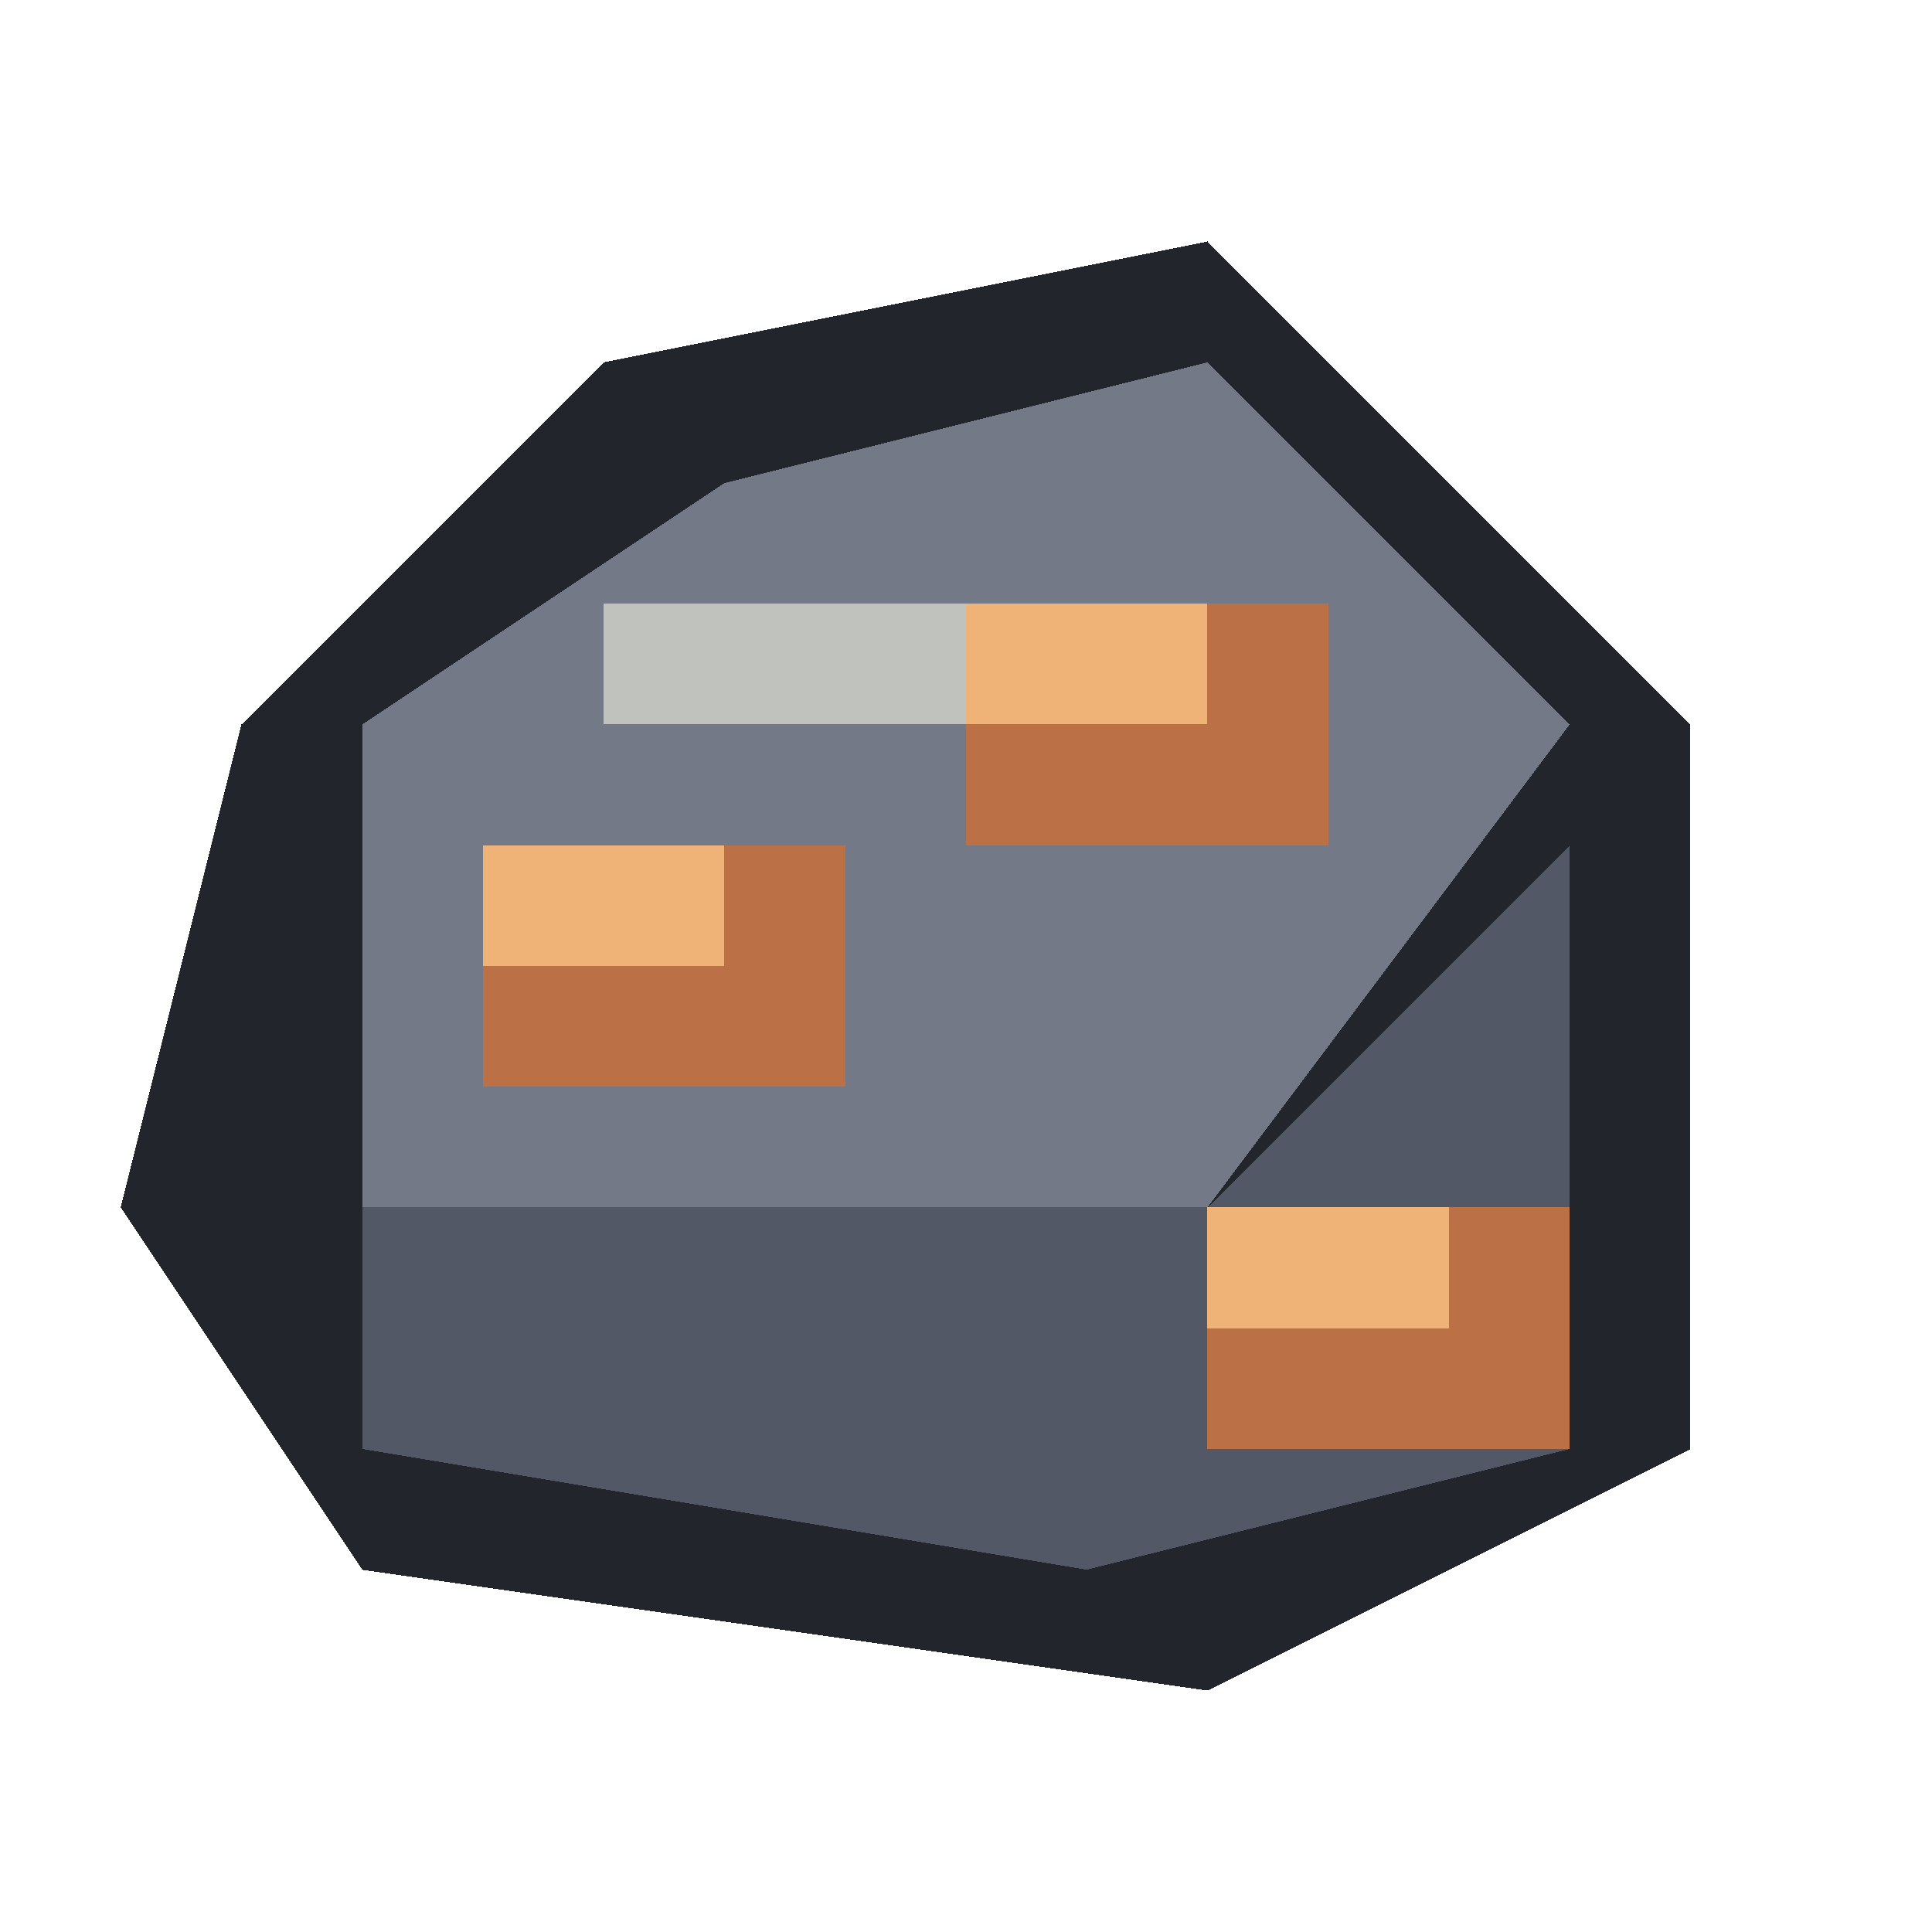
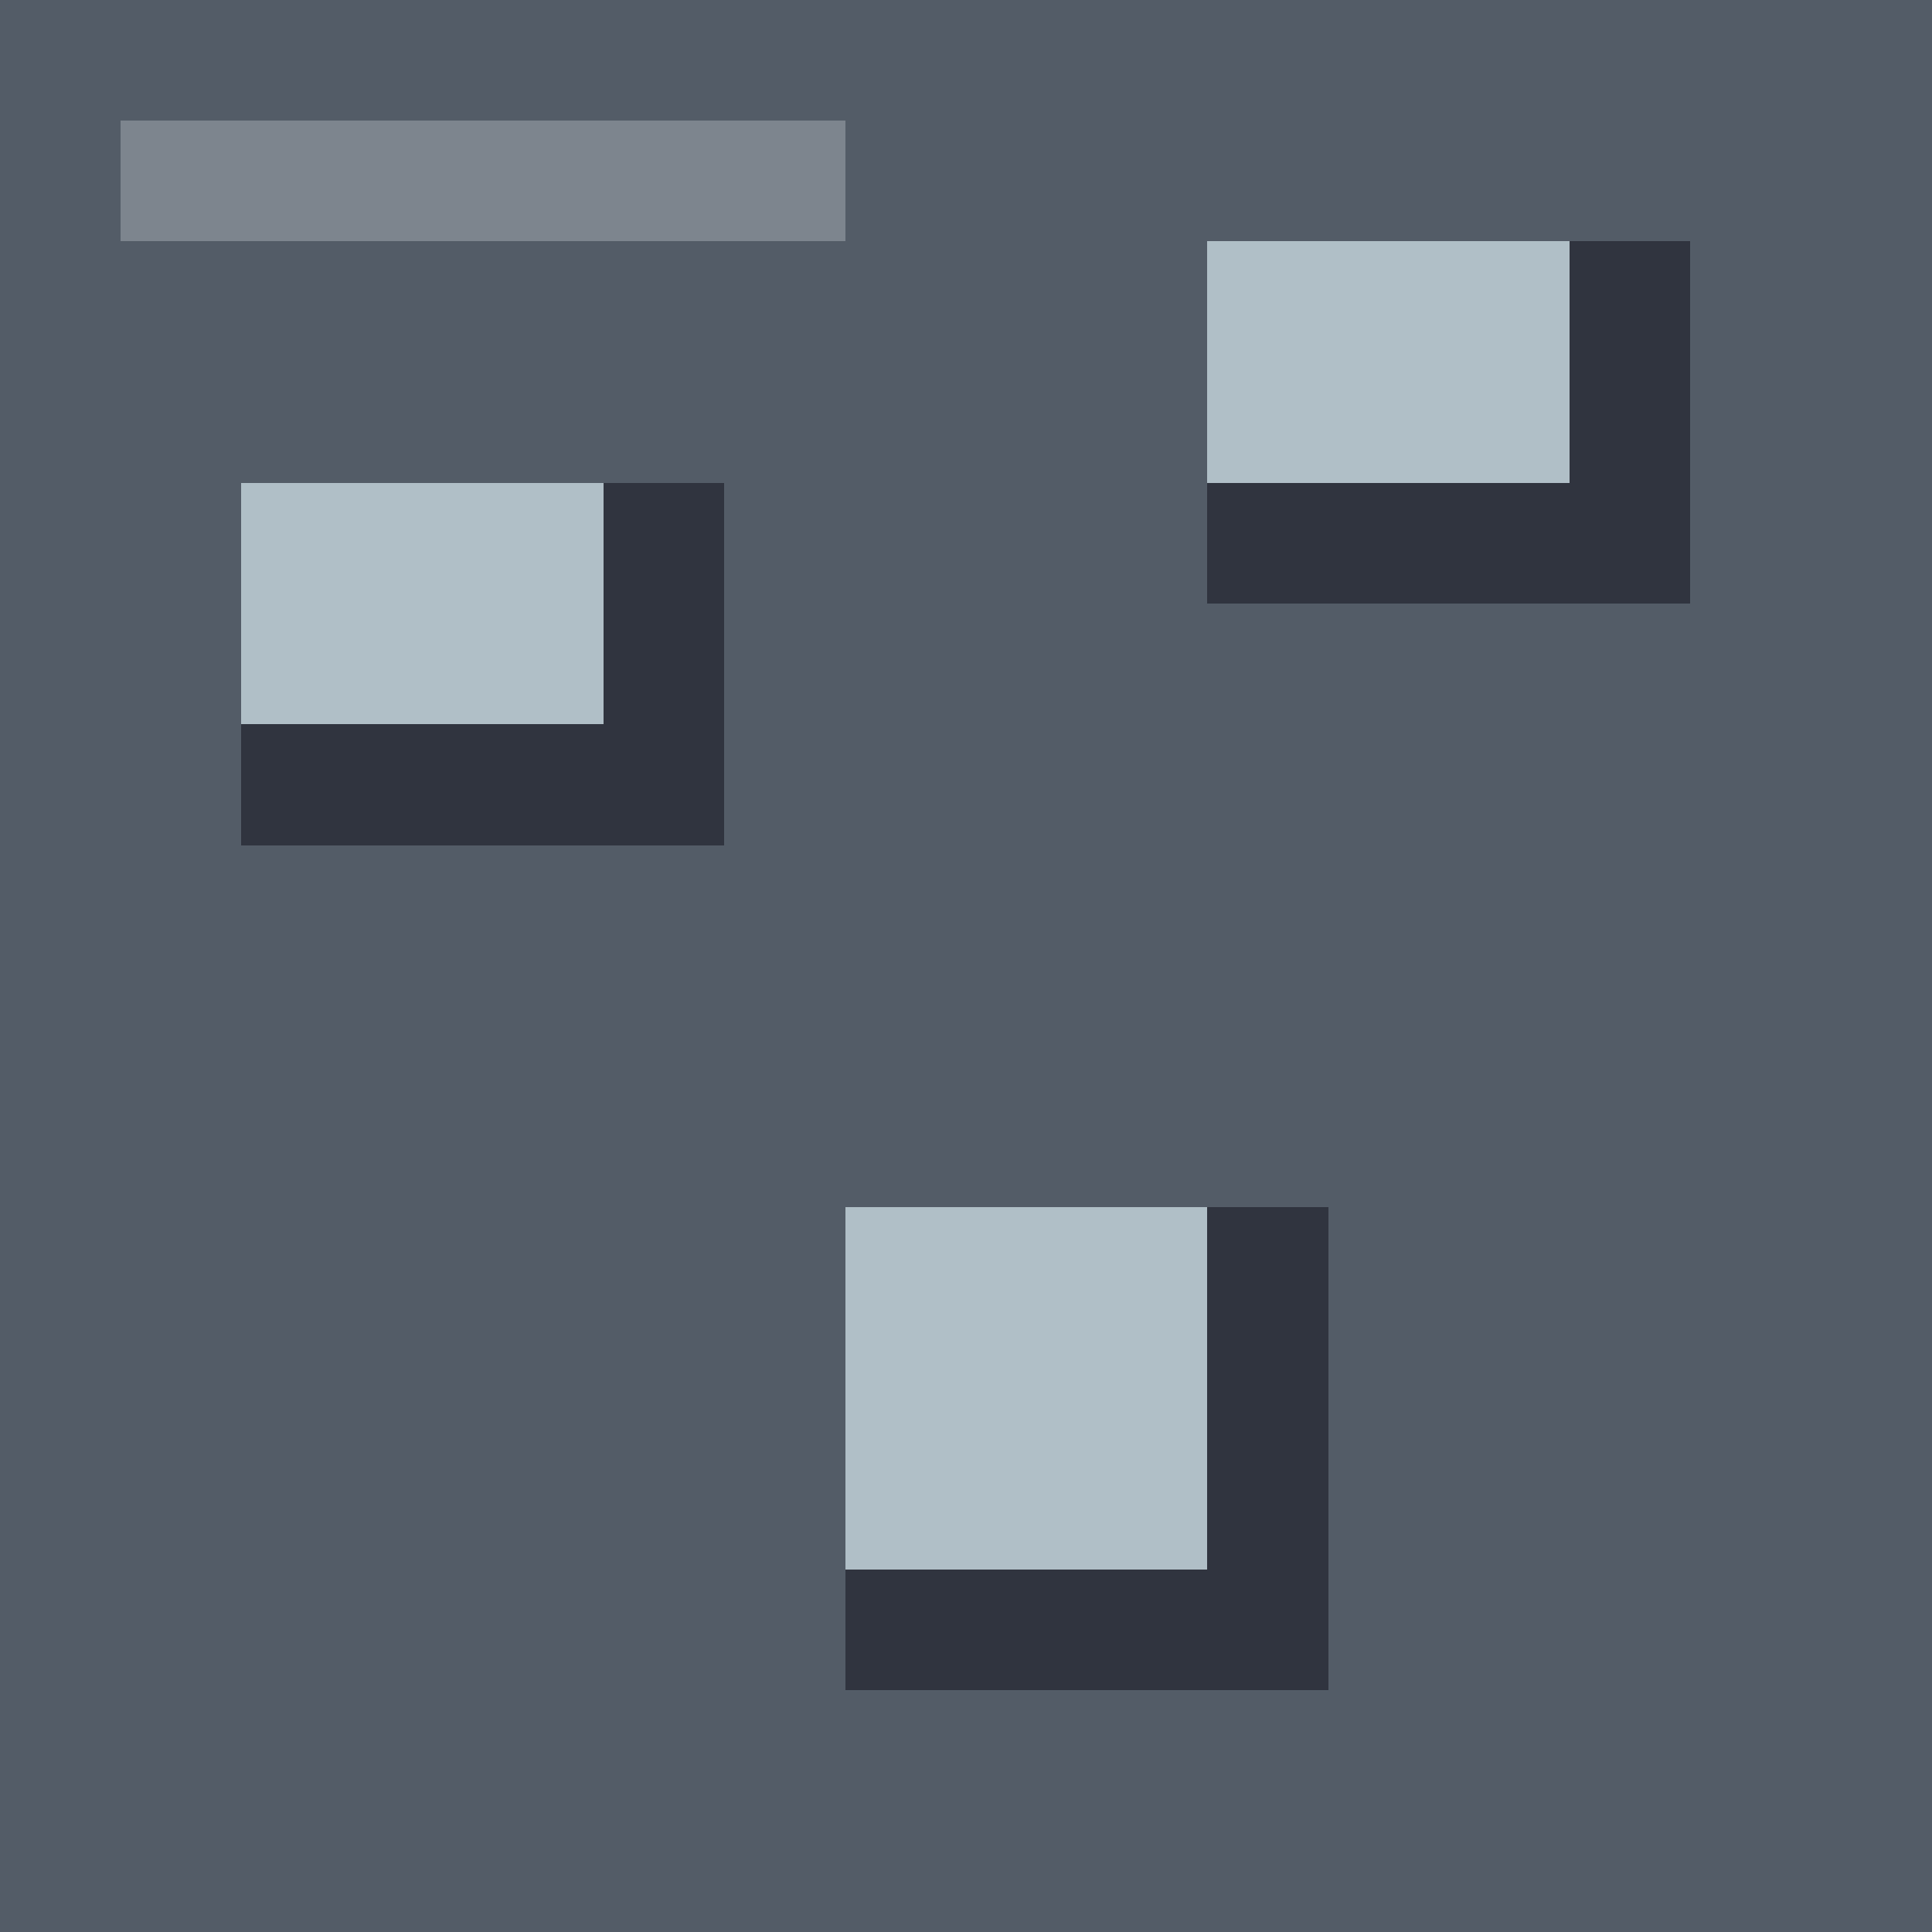
<svg xmlns="http://www.w3.org/2000/svg" width="16" height="16" viewBox="0 0 16 16" shape-rendering="crispEdges">
-   <polygon points="2,6 5,3 10,2 14,6 14,12 10,14 3,13 1,10" fill="#22252c" />
-   <polygon points="3,6 6,4 10,3 13,6 10,10 3,10" fill="#737987" />
-   <polygon points="3,10 10,10 13,7 13,12 9,13 3,12" fill="#535866" />
-   <rect x="5" y="5" width="4" height="1" fill="#c0c2be" />
-   <rect x="4" y="7" width="3" height="2" fill="#bb7046" />
-   <rect x="4" y="7" width="2" height="1" fill="#f0b377" />
-   <rect x="8" y="5" width="3" height="2" fill="#bb7046" />
-   <rect x="8" y="5" width="2" height="1" fill="#f0b377" />
-   <rect x="10" y="10" width="3" height="2" fill="#bb7046" />
-   <rect x="10" y="10" width="2" height="1" fill="#f0b377" />
+   <rect x="0" y="0" width="16" height="16" fill="#535c67" />
+   <rect x="1" y="1" width="6" height="1" fill="#7d858e" />
+   <rect x="2" y="4" width="4" height="3" fill="#30343f" />
+   <rect x="2" y="4" width="3" height="2" fill="#b0bfc7" />
+   <rect x="10" y="2" width="4" height="3" fill="#30343f" />
+   <rect x="10" y="2" width="3" height="2" fill="#b0bfc7" />
+   <rect x="7" y="10" width="4" height="4" fill="#30343f" />
+   <rect x="7" y="10" width="3" height="3" fill="#b0bfc7" />
</svg>
